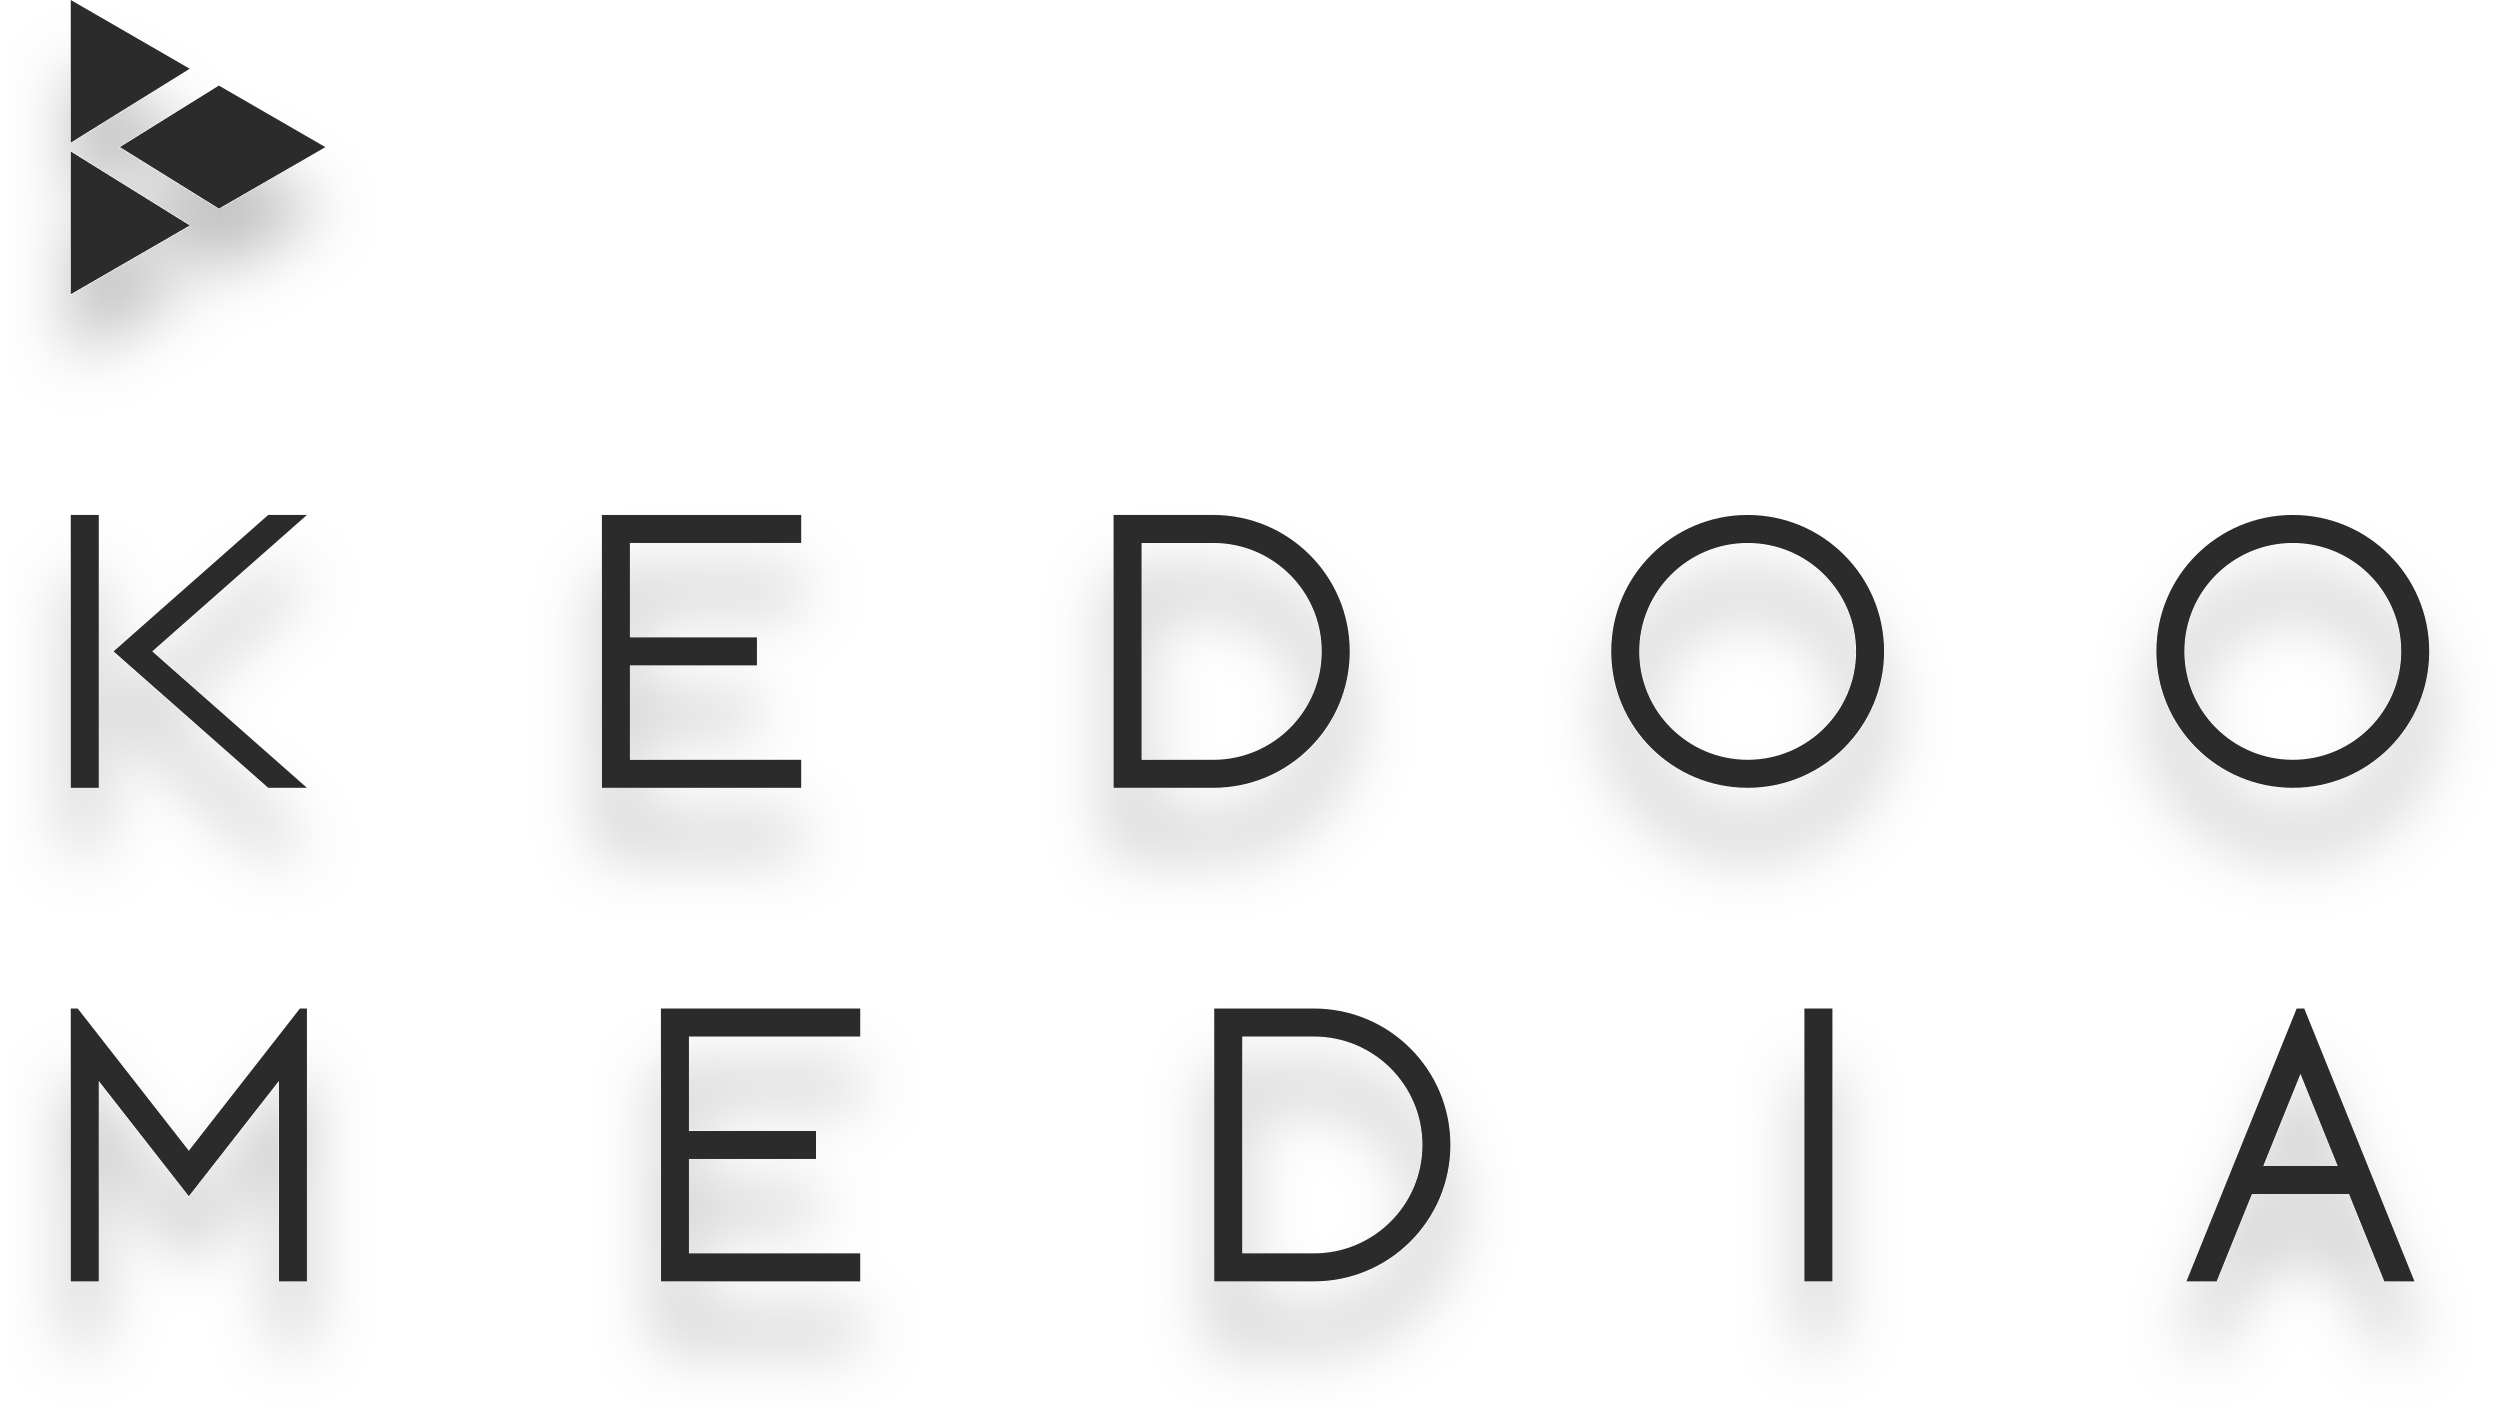
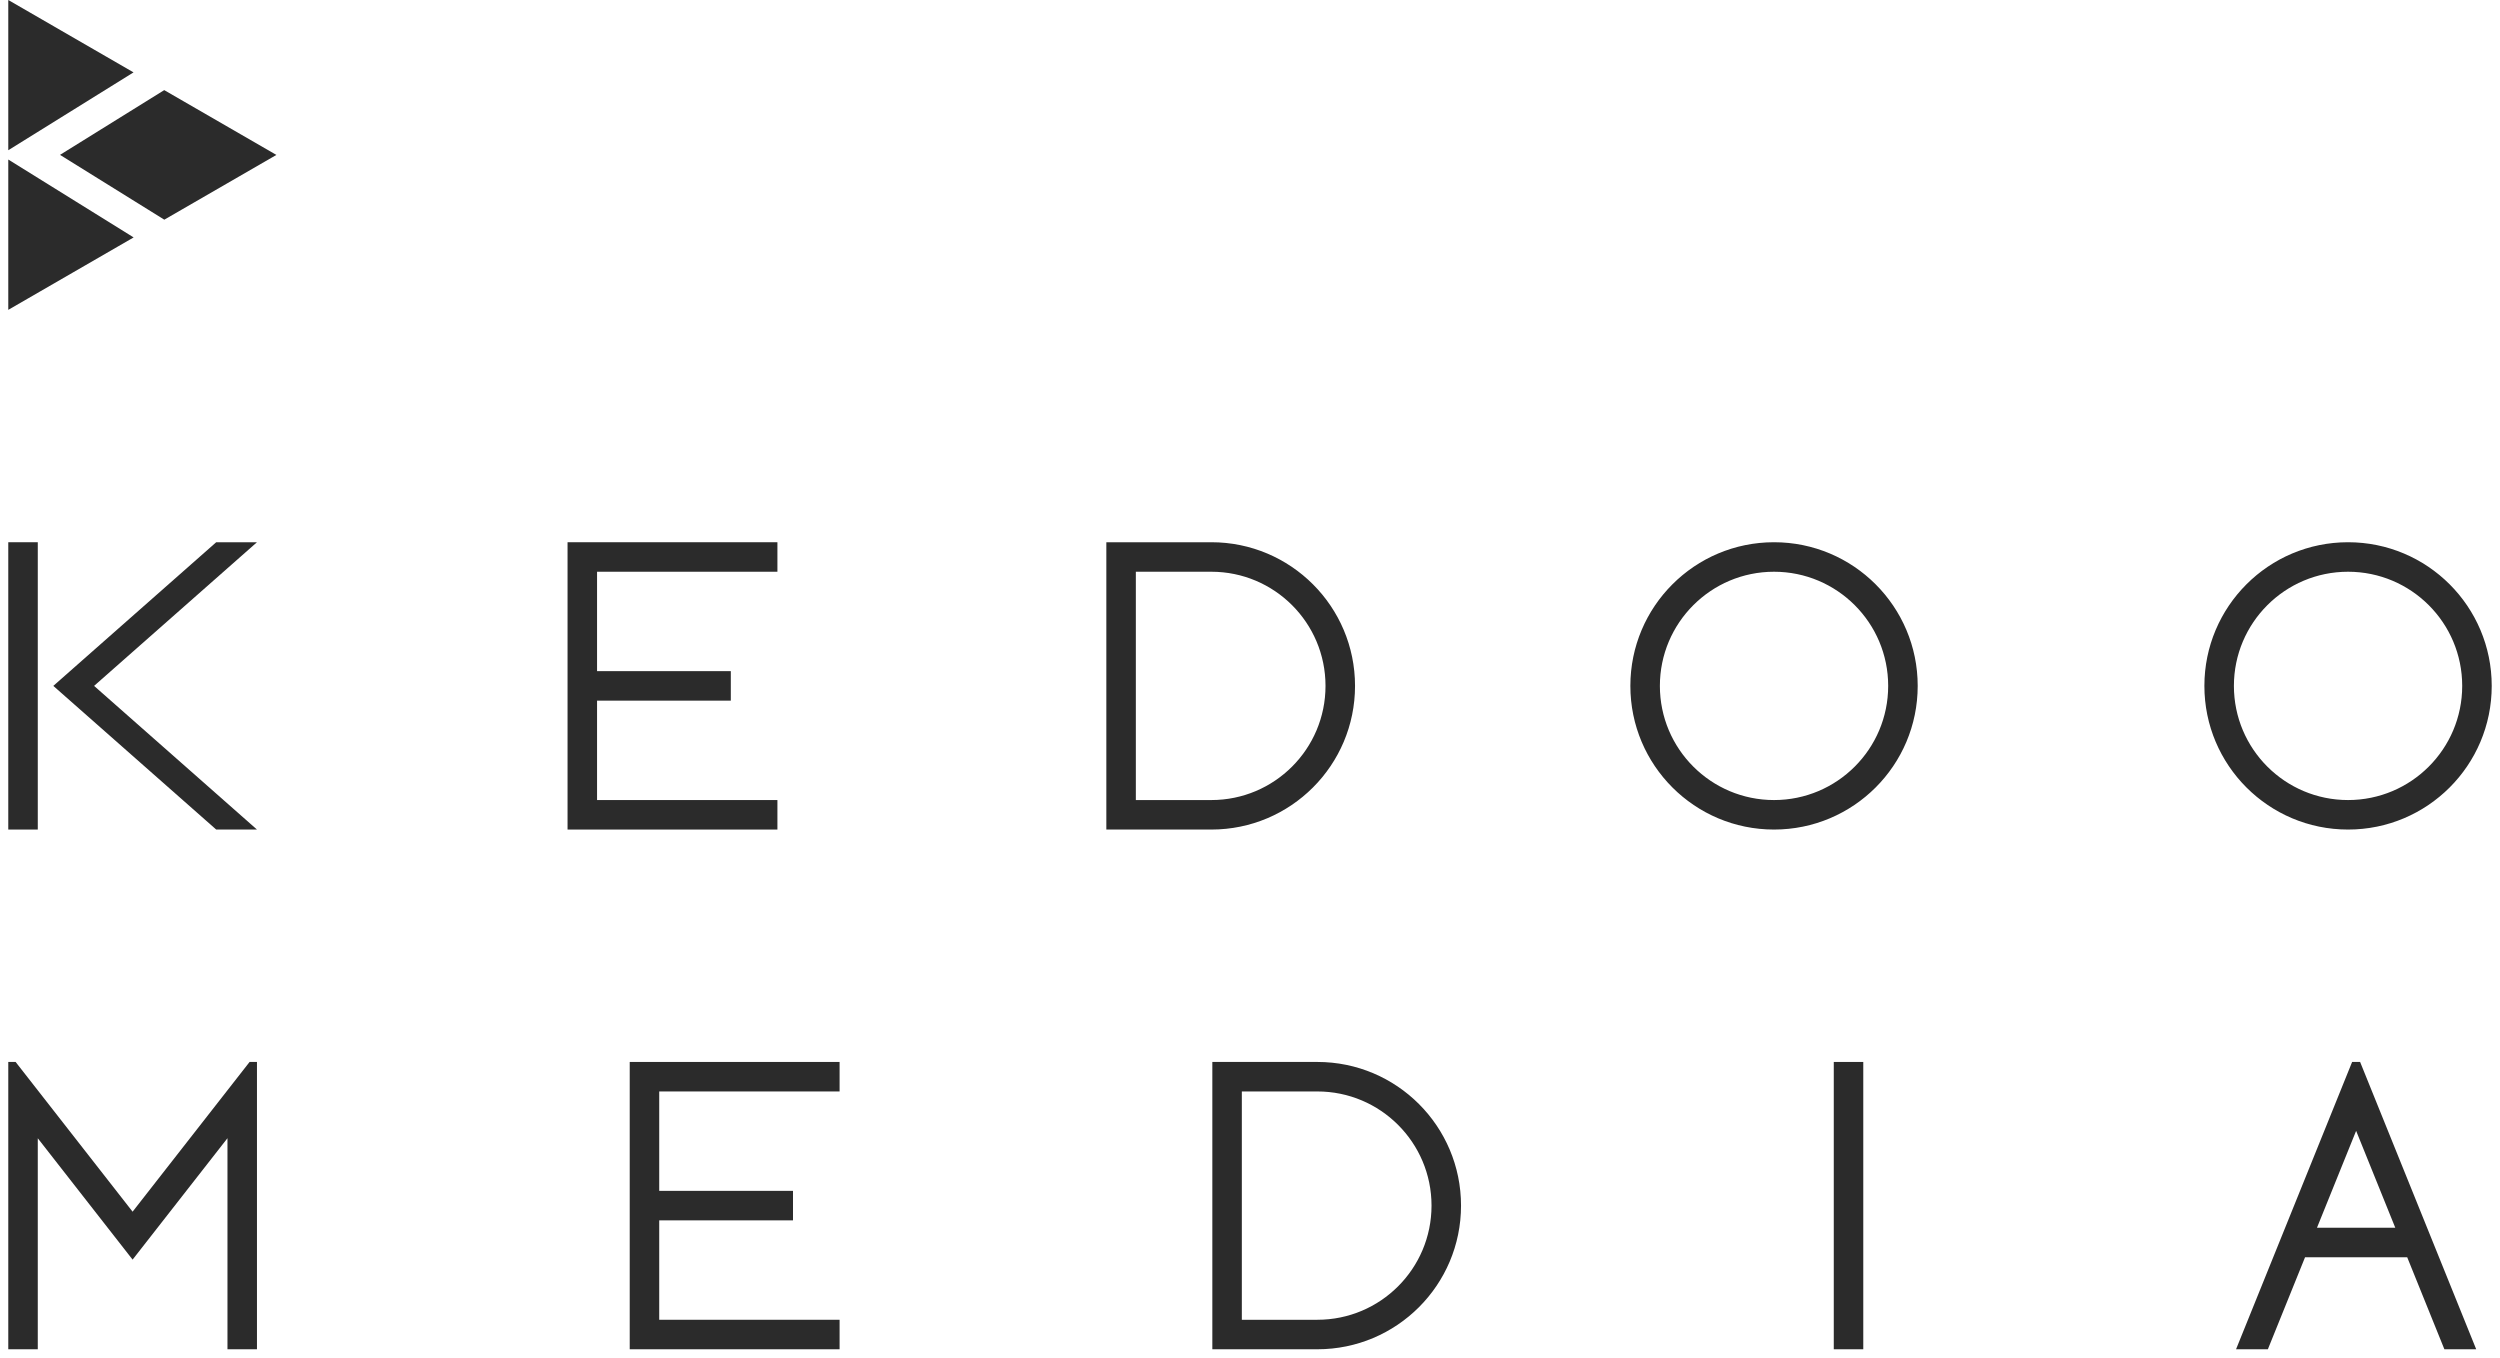
- <svg xmlns="http://www.w3.org/2000/svg" width="159" height="90" viewBox="0 0 159 90" fill="none">
-   <g filter="url(#filter0_d_7_74510)">
-     <path d="M4.5 9.074L12.066 4.372L4.5 0L4.5 9.074Z" fill="#2B2B2B" />
-     <path d="M20.694 9.357L13.924 13.269L7.625 9.354L13.919 5.443L20.694 9.357Z" fill="#2B2B2B" />
-     <path d="M4.5 9.635L12.071 14.34L4.5 18.715V9.635Z" fill="#2B2B2B" />
-     <path d="M6.282 68.751V81.496H4.5V64.142H4.943L12.009 73.186L19.075 64.142H19.521V81.496H17.739V68.747L12.009 76.081L6.282 68.751Z" fill="#2B2B2B" />
-     <path d="M54.711 64.142H42.035V81.496H54.711V79.714H43.817V73.71H51.897V71.928H43.817V65.924H54.711V64.142Z" fill="#2B2B2B" />
-     <path fill-rule="evenodd" clip-rule="evenodd" d="M77.225 64.142H83.569C88.361 64.142 92.246 68.027 92.246 72.819C92.246 77.611 88.361 81.496 83.569 81.496H77.225V64.142ZM83.569 65.924H79.007V79.714H83.569C87.377 79.714 90.464 76.627 90.464 72.819C90.464 69.011 87.377 65.924 83.569 65.924Z" fill="#2B2B2B" />
-     <path d="M116.542 64.142H114.76V81.496H116.542V64.142Z" fill="#2B2B2B" />
-     <path fill-rule="evenodd" clip-rule="evenodd" d="M143.225 75.938L140.979 81.496H139.057L146.068 64.142H146.551L153.563 81.496H151.641L149.395 75.938H143.225ZM148.675 74.156L146.31 68.302L143.945 74.156H148.675Z" fill="#2B2B2B" />
-     <path d="M4.5 32.751H6.282V50.105H4.5V32.751Z" fill="#2B2B2B" />
-     <path d="M19.521 32.751H17.058L7.22 41.428L17.058 50.105H19.521L9.683 41.428L19.521 32.751Z" fill="#2B2B2B" />
-     <path d="M38.28 32.751H50.956V34.533H40.062V40.537H48.141V42.319H40.062V48.323H50.956V50.105H38.28V32.751Z" fill="#2B2B2B" />
-     <path fill-rule="evenodd" clip-rule="evenodd" d="M77.166 32.751H70.823V50.105H77.166C81.959 50.105 85.844 46.221 85.844 41.428C85.844 36.636 81.959 32.751 77.166 32.751ZM72.605 34.533H77.166C80.974 34.533 84.061 37.62 84.061 41.428C84.061 45.236 80.974 48.323 77.166 48.323H72.605V34.533Z" fill="#2B2B2B" />
-     <path fill-rule="evenodd" clip-rule="evenodd" d="M145.823 50.105C150.615 50.105 154.5 46.221 154.5 41.428C154.5 36.636 150.615 32.751 145.823 32.751C141.03 32.751 137.145 36.636 137.145 41.428C137.145 46.221 141.03 50.105 145.823 50.105ZM145.823 48.323C149.631 48.323 152.717 45.236 152.717 41.428C152.717 37.62 149.631 34.533 145.823 34.533C142.015 34.533 138.928 37.62 138.928 41.428C138.928 45.236 142.015 48.323 145.823 48.323Z" fill="#2B2B2B" />
-     <path fill-rule="evenodd" clip-rule="evenodd" d="M111.151 50.105C115.944 50.105 119.829 46.221 119.829 41.428C119.829 36.636 115.944 32.751 111.151 32.751C106.359 32.751 102.474 36.636 102.474 41.428C102.474 46.221 106.359 50.105 111.151 50.105ZM111.151 48.323C114.959 48.323 118.046 45.236 118.046 41.428C118.046 37.62 114.959 34.533 111.151 34.533C107.344 34.533 104.257 37.62 104.257 41.428C104.257 45.236 107.344 48.323 111.151 48.323Z" fill="#2B2B2B" />
-   </g>
-   <defs>
-     <filter id="filter0_d_7_74510" x="0.5" y="0" width="158" height="89.496" filterUnits="userSpaceOnUse" color-interpolation-filters="sRGB">
-       <feFlood flood-opacity="0" result="BackgroundImageFix" />
-       <feColorMatrix in="SourceAlpha" type="matrix" values="0 0 0 0 0 0 0 0 0 0 0 0 0 0 0 0 0 0 127 0" result="hardAlpha" />
-       <feOffset dy="4" />
-       <feGaussianBlur stdDeviation="2" />
-       <feComposite in2="hardAlpha" operator="out" />
-       <feColorMatrix type="matrix" values="0 0 0 0 0 0 0 0 0 0 0 0 0 0 0 0 0 0 0.25 0" />
-       <feBlend mode="normal" in2="BackgroundImageFix" result="effect1_dropShadow_7_74510" />
-       <feBlend mode="normal" in="SourceGraphic" in2="effect1_dropShadow_7_74510" result="shape" />
-     </filter>
-   </defs>
+ <svg xmlns="http://www.w3.org/2000/svg" width="151" height="82" viewBox="0 0 151 82" fill="none">
+   <path d="M0.5 9.074L8.065 4.372L0.5 0L0.5 9.074Z" fill="#2B2B2B" />
+   <path d="M16.694 9.357L9.924 13.269L3.625 9.354L9.919 5.443L16.694 9.357Z" fill="#2B2B2B" />
+   <path d="M0.5 9.635L8.071 14.34L0.5 18.715V9.635Z" fill="#2B2B2B" />
+   <path d="M2.282 68.751V81.496H0.5V64.142H0.943L8.009 73.186L15.075 64.142H15.521V81.496H13.739V68.747L8.009 76.081L2.282 68.751Z" fill="#2B2B2B" />
+   <path d="M50.711 64.142H38.035V81.496H50.711V79.714H39.817V73.71H47.897V71.928H39.817V65.924H50.711V64.142Z" fill="#2B2B2B" />
+   <path fill-rule="evenodd" clip-rule="evenodd" d="M73.225 64.142H79.569C84.361 64.142 88.246 68.027 88.246 72.819C88.246 77.611 84.361 81.496 79.569 81.496H73.225V64.142ZM79.569 65.924H75.007V79.714H79.569C83.377 79.714 86.464 76.627 86.464 72.819C86.464 69.011 83.377 65.924 79.569 65.924Z" fill="#2B2B2B" />
+   <path d="M112.542 64.142H110.76V81.496H112.542V64.142Z" fill="#2B2B2B" />
+   <path fill-rule="evenodd" clip-rule="evenodd" d="M139.225 75.938L136.979 81.496H135.057L142.068 64.142H142.551L149.563 81.496H147.641L145.395 75.938H139.225ZM144.675 74.156L142.31 68.302L139.945 74.156H144.675Z" fill="#2B2B2B" />
+   <path d="M0.5 32.751H2.282V50.105H0.5V32.751Z" fill="#2B2B2B" />
+   <path d="M15.521 32.751H13.059L3.22 41.428L13.059 50.105H15.521L5.683 41.428L15.521 32.751Z" fill="#2B2B2B" />
+   <path d="M34.28 32.751H46.956V34.533H36.062V40.537H44.141V42.319H36.062V48.323H46.956V50.105H34.28V32.751Z" fill="#2B2B2B" />
+   <path fill-rule="evenodd" clip-rule="evenodd" d="M73.166 32.751H66.823V50.105H73.166C77.959 50.105 81.844 46.221 81.844 41.428C81.844 36.636 77.959 32.751 73.166 32.751ZM68.605 34.533H73.166C76.974 34.533 80.061 37.62 80.061 41.428C80.061 45.236 76.974 48.323 73.166 48.323H68.605V34.533Z" fill="#2B2B2B" />
+   <path fill-rule="evenodd" clip-rule="evenodd" d="M141.823 50.105C146.615 50.105 150.5 46.221 150.5 41.428C150.5 36.636 146.615 32.751 141.823 32.751C137.03 32.751 133.145 36.636 133.145 41.428C133.145 46.221 137.03 50.105 141.823 50.105ZM141.823 48.323C145.631 48.323 148.717 45.236 148.717 41.428C148.717 37.62 145.631 34.533 141.823 34.533C138.015 34.533 134.928 37.62 134.928 41.428C134.928 45.236 138.015 48.323 141.823 48.323Z" fill="#2B2B2B" />
+   <path fill-rule="evenodd" clip-rule="evenodd" d="M107.151 50.105C111.944 50.105 115.829 46.221 115.829 41.428C115.829 36.636 111.944 32.751 107.151 32.751C102.359 32.751 98.474 36.636 98.474 41.428C98.474 46.221 102.359 50.105 107.151 50.105ZM107.151 48.323C110.959 48.323 114.046 45.236 114.046 41.428C114.046 37.62 110.959 34.533 107.151 34.533C103.344 34.533 100.257 37.62 100.257 41.428C100.257 45.236 103.344 48.323 107.151 48.323Z" fill="#2B2B2B" />
</svg>
